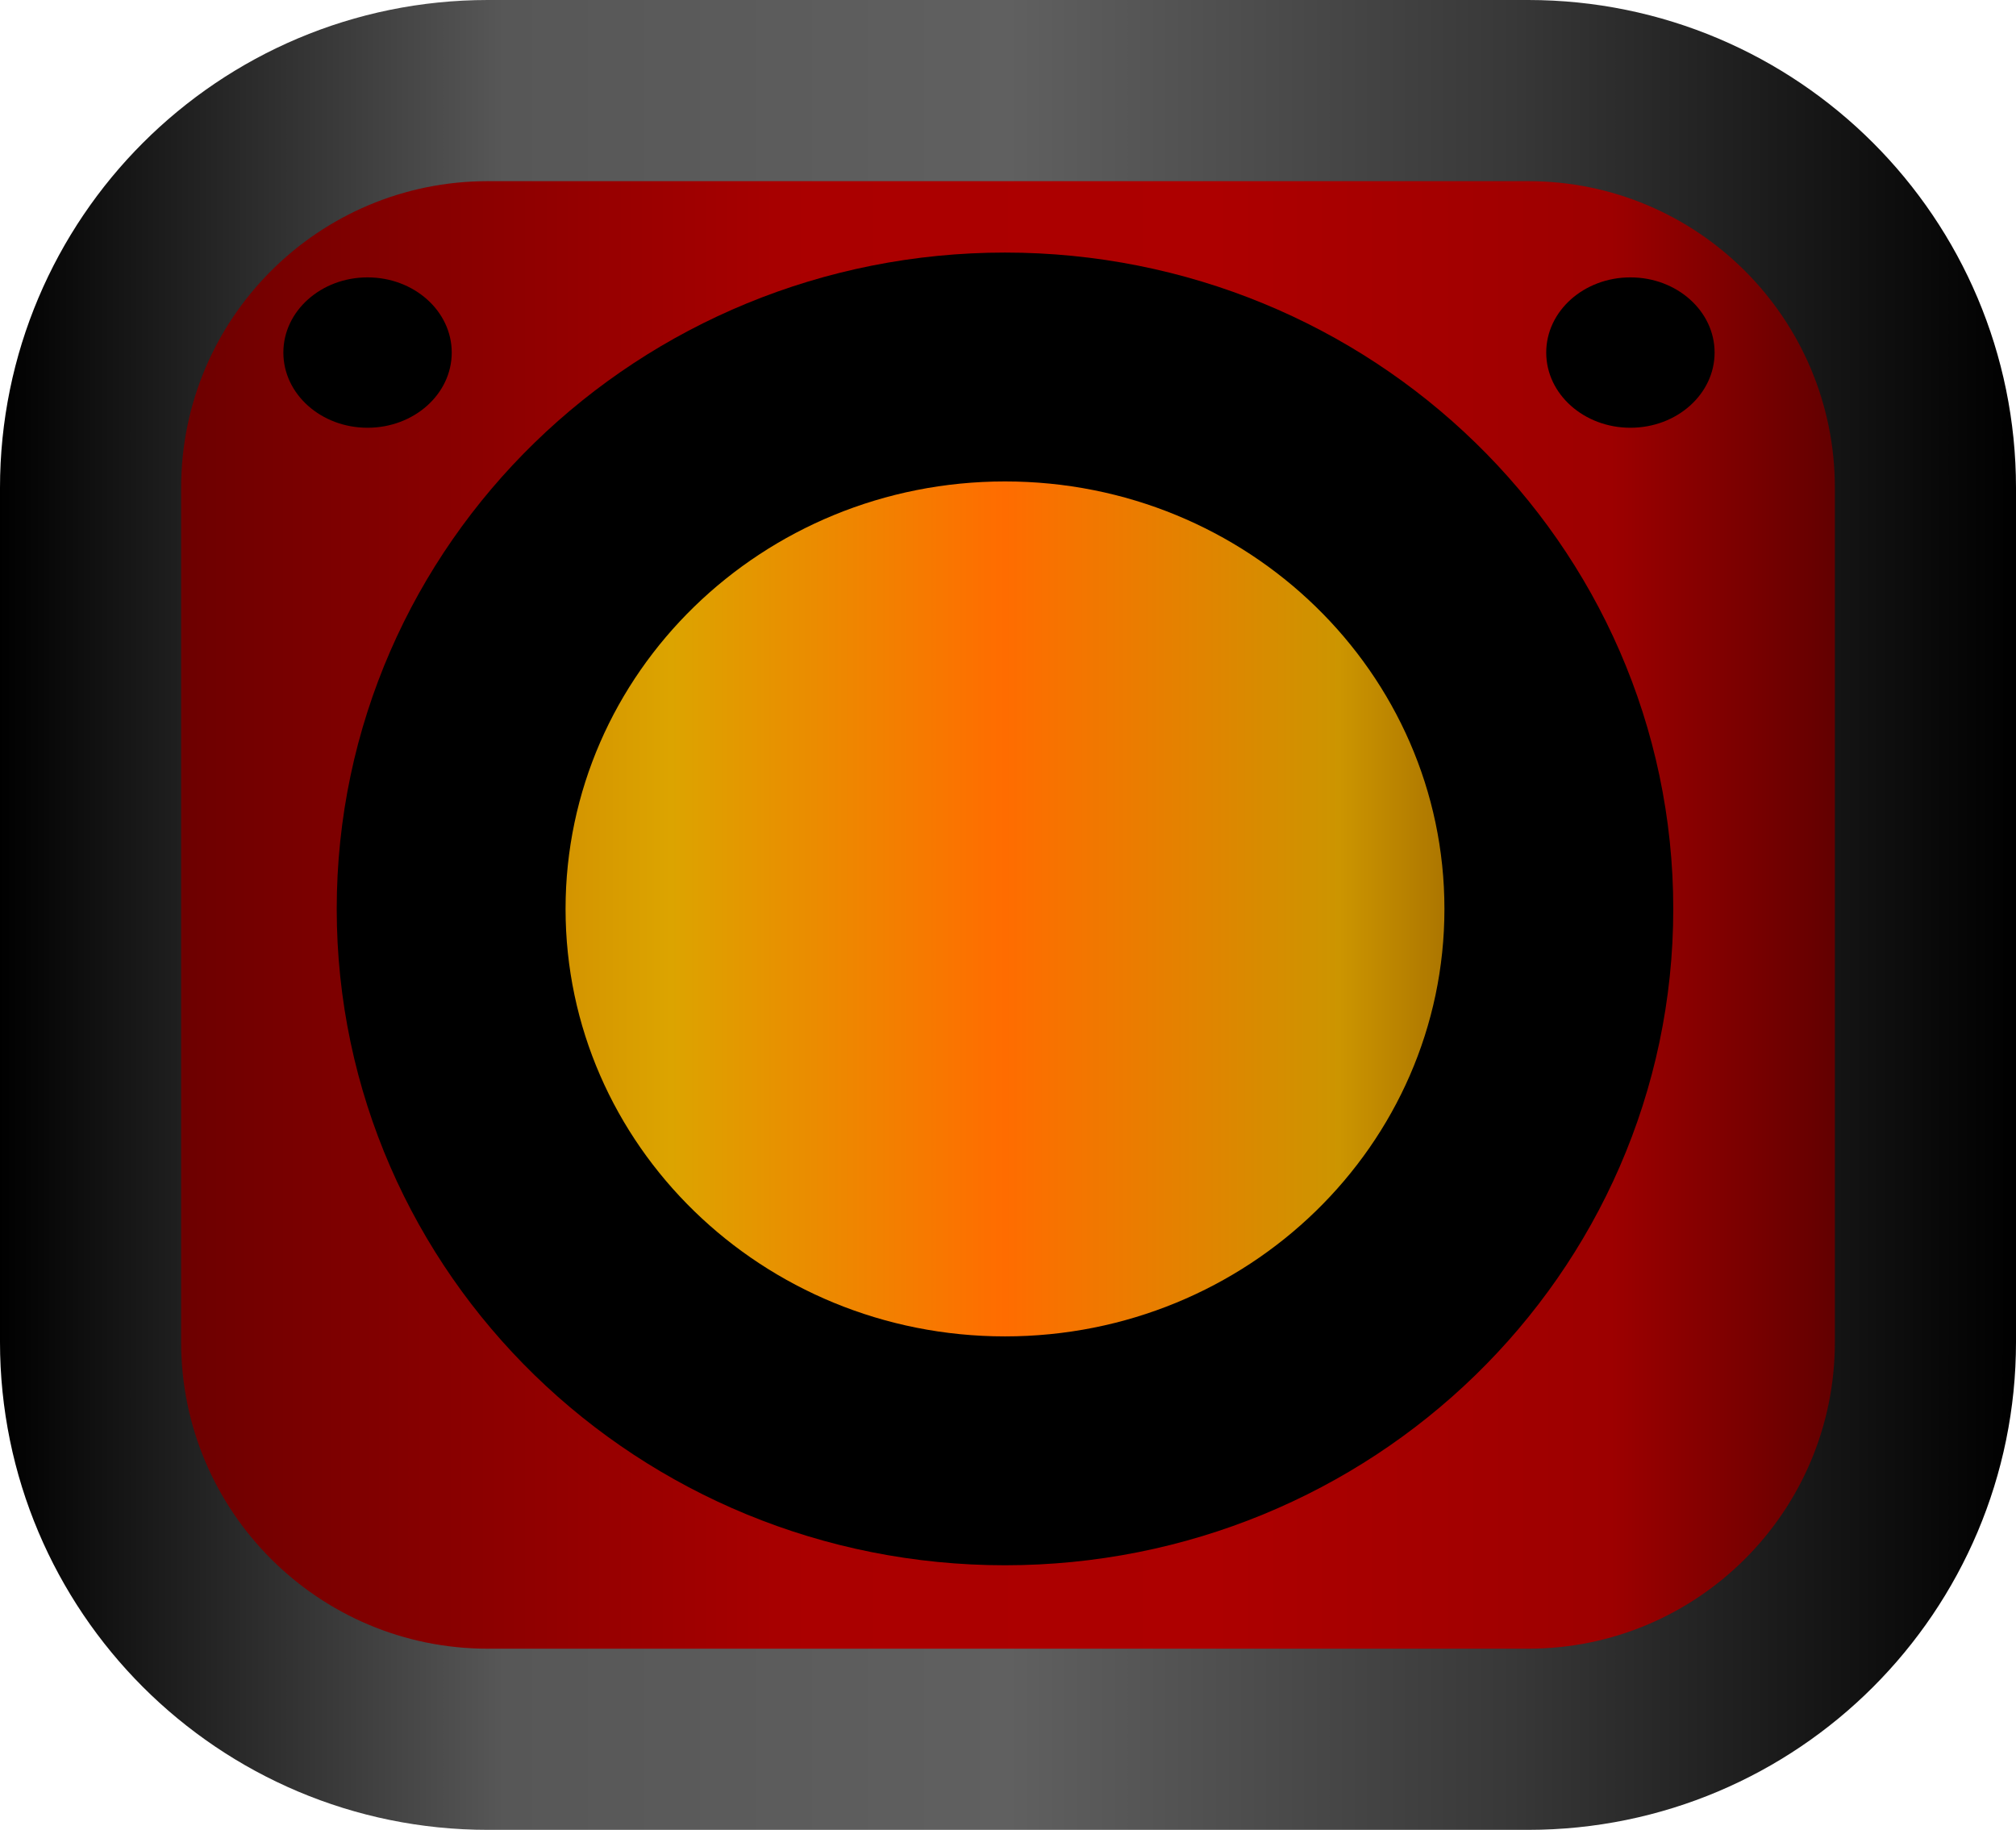
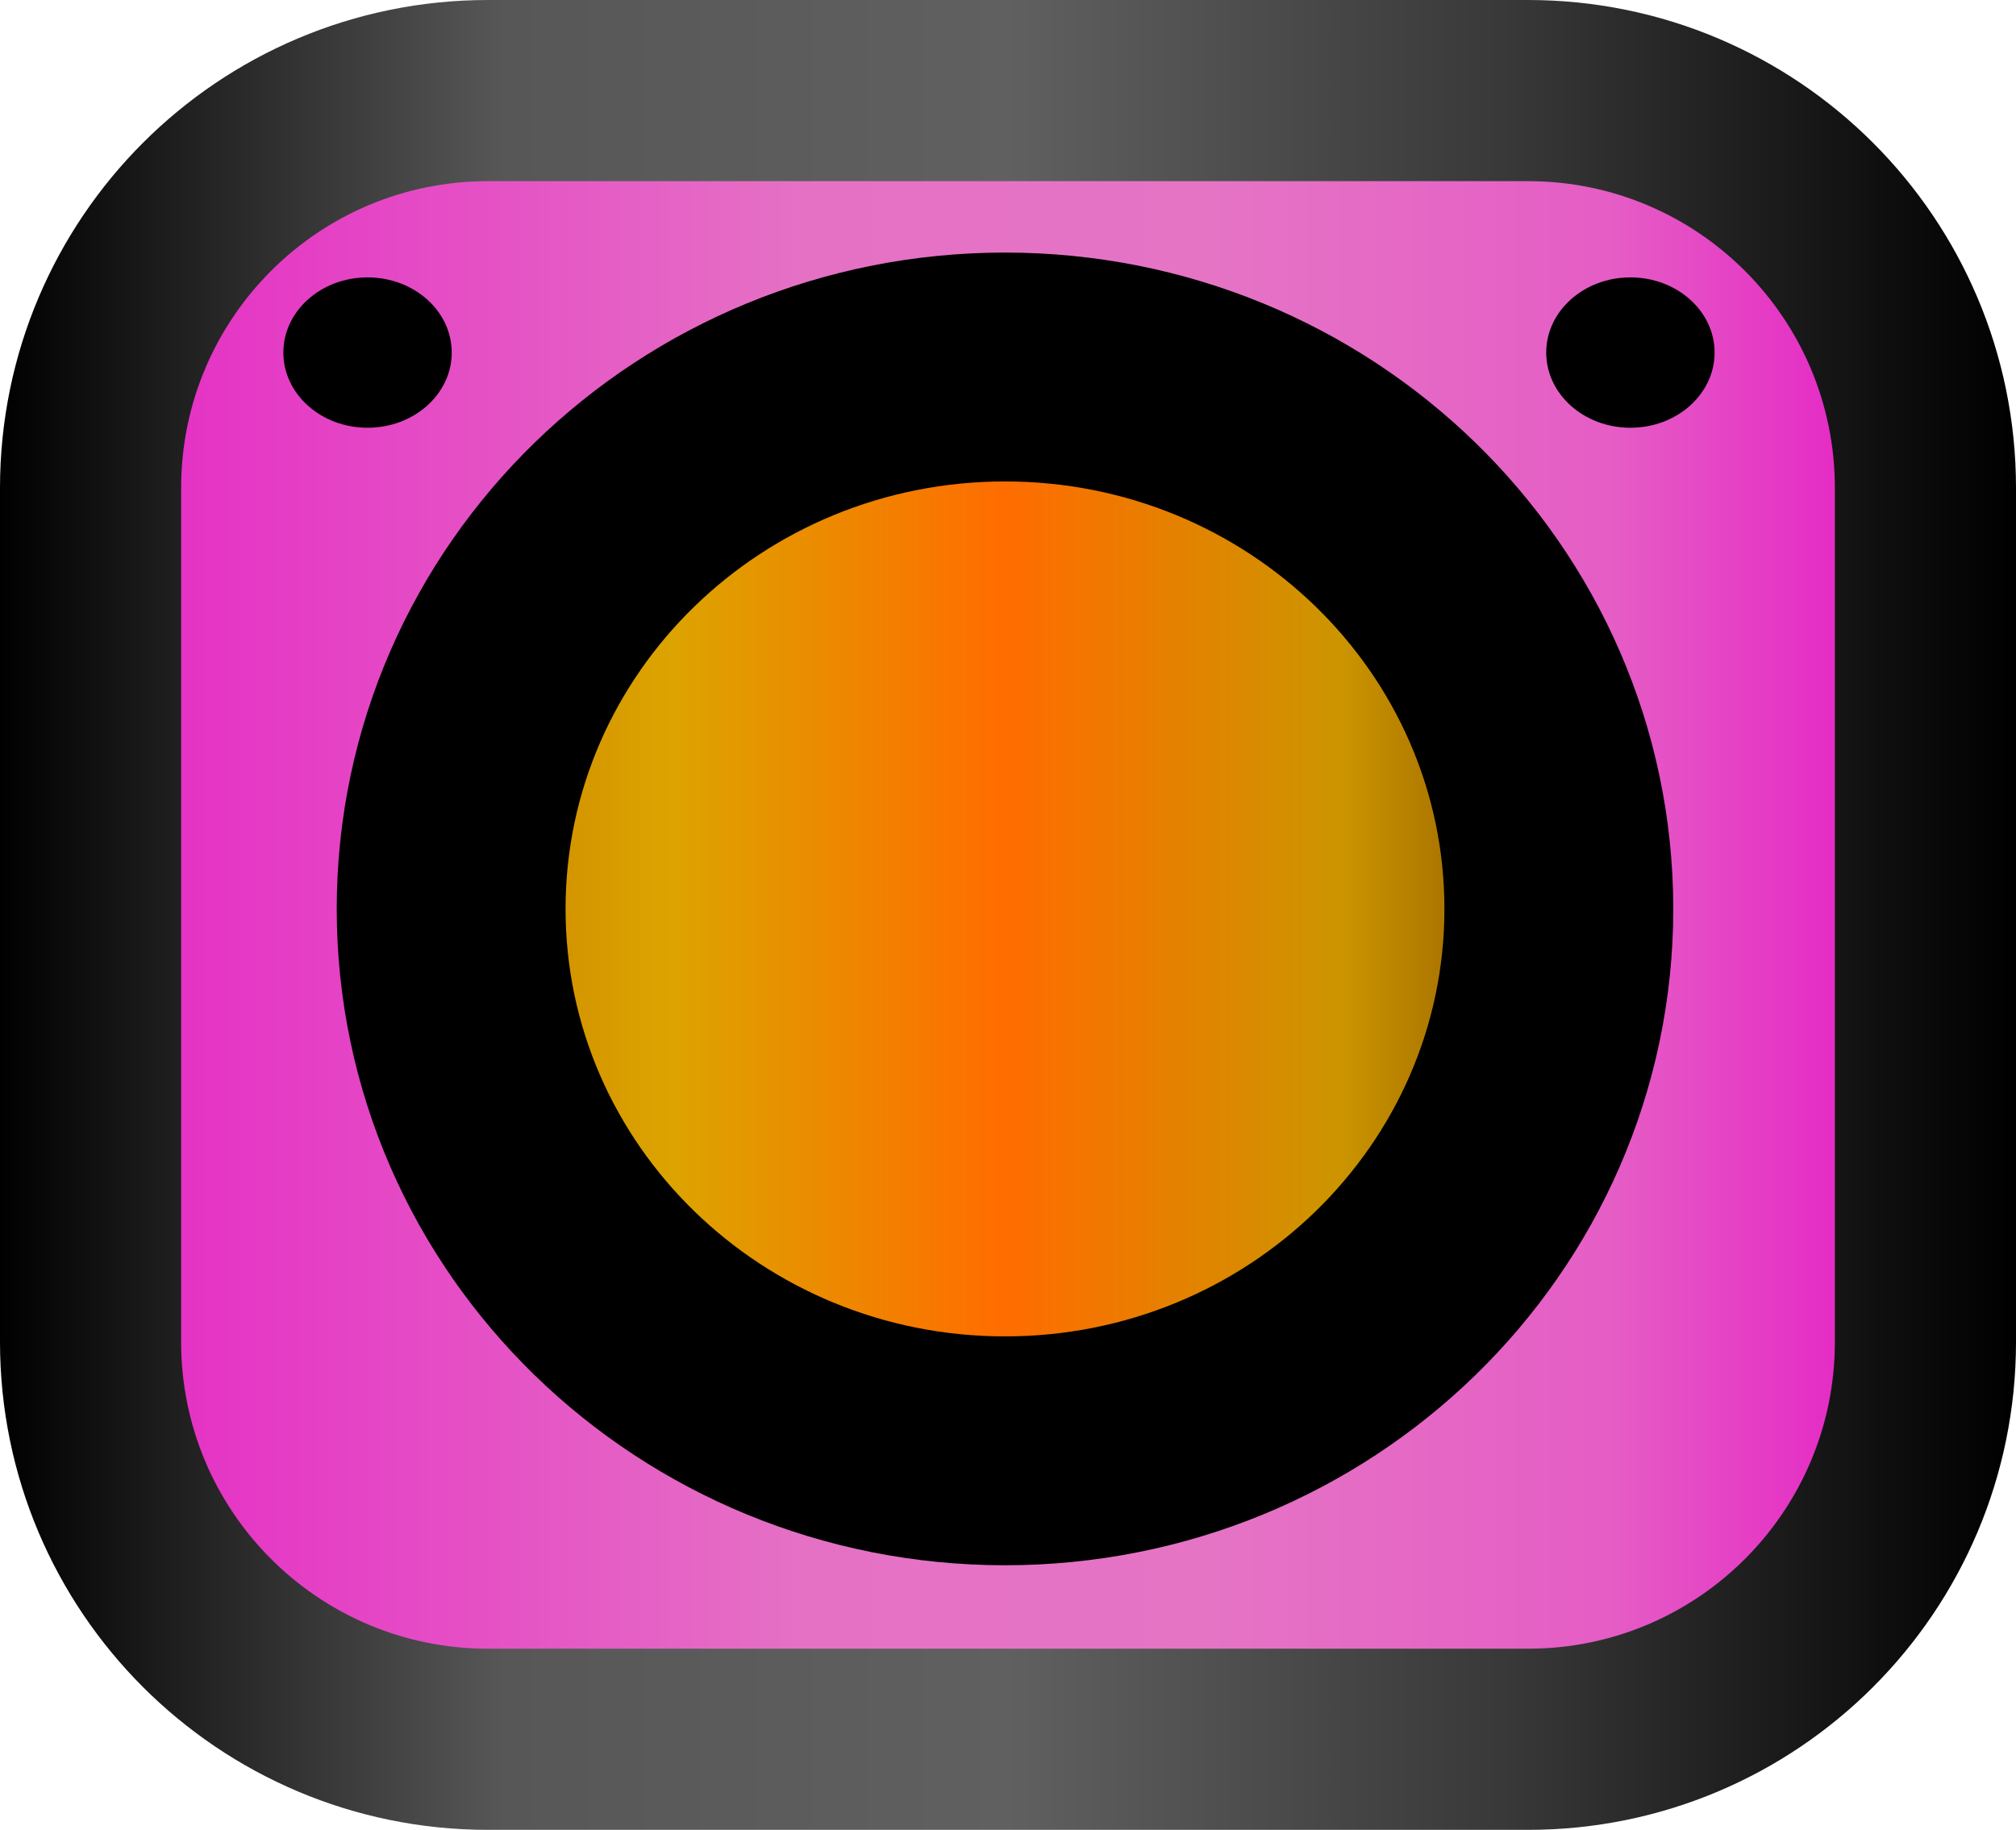
<svg xmlns="http://www.w3.org/2000/svg" xmlns:xlink="http://www.w3.org/1999/xlink" width="300" height="272.259" viewBox="0 0 300 272.259" version="1.1" id="svg63856">
  <defs id="defs63853">
    <linearGradient id="linearGradient28209">
      <stop style="stop-color:#c27300;stop-opacity:1;" offset="0" id="stop28205" />
      <stop style="stop-color:#dca400;stop-opacity:1;" offset="0.25" id="stop28213" />
      <stop style="stop-color:#ff6c00;stop-opacity:1;" offset="0.5" id="stop28215" />
      <stop style="stop-color:#cc9500;stop-opacity:1;" offset="0.75" id="stop28217" />
      <stop style="stop-color:#673300;stop-opacity:1;" offset="1" id="stop28207" />
    </linearGradient>
    <linearGradient id="linearGradient28161">
      <stop style="stop-color:#d2d500;stop-opacity:1;" offset="0" id="stop28159" />
    </linearGradient>
-     <color-profile name="Lightness-Decrease" xlink:href="file:///Library/ColorSync/Profiles/Lightness%20Decrease.icc" id="color-profile567" />
+     <color-profile name="Lightness-Decrease" xlink:href="file:///Library/ColorSync/Profiles/Lightness%20Decrease.icc" id="color-profile47509" />
    <linearGradient id="linearGradient65554">
      <stop style="stop-color:#000000;stop-opacity:1;" offset="0" id="stop65550" />
      <stop style="stop-color:#575757;stop-opacity:1;" offset="0.25" id="stop65558" />
      <stop style="stop-color:#606060;stop-opacity:1;" offset="0.5" id="stop65560" />
      <stop style="stop-color:#383838;stop-opacity:1;" offset="0.75" id="stop65562" />
      <stop style="stop-color:#000000;stop-opacity:1;" offset="1" id="stop65552" />
    </linearGradient>
    <linearGradient id="linearGradient64789">
-       <stop style="stop-color:#5a0000;stop-opacity:1;" offset="0" id="stop64785" />
-       <stop style="stop-color:#840000;stop-opacity:1;" offset="0.2" id="stop64793" />
-       <stop style="stop-color:#aa0000;stop-opacity:1;" offset="0.4" id="stop64795" />
-       <stop style="stop-color:#ad0000;stop-opacity:1;" offset="0.6" id="stop64797" />
-       <stop style="stop-color:#9d0000;stop-opacity:1;" offset="0.799" id="stop64799" />
-       <stop style="stop-color:#330000;stop-opacity:1;" offset="1" id="stop64787" />
+       <stop style="stop-color:#e521c5;stop-opacity:1;" offset="0" id="stop64785" />
+       <stop style="stop-color:#e549c5;stop-opacity:1;" offset="0.2" id="stop64793" />
+       <stop style="stop-color:#e571c5;stop-opacity:1;" offset="0.4" id="stop64795" />
+       <stop style="stop-color:#e574c5;stop-opacity:1;" offset="0.6" id="stop64797" />
+       <stop style="stop-color:#e55dc5;stop-opacity:1;" offset="0.799" id="stop64799" />
+       <stop style="stop-color:#e505c5;stop-opacity:1;" offset="1" id="stop64787" />
    </linearGradient>
    <linearGradient xlink:href="#linearGradient64789" id="linearGradient64791" x1="26.863" y1="79.185" x2="110.341" y2="79.185" gradientUnits="userSpaceOnUse" gradientTransform="matrix(3.593776,0,0,3.593776,-69.67742,-93.26746)" />
    <linearGradient xlink:href="#linearGradient65554" id="linearGradient65556" x1="26.863" y1="79.185" x2="110.341" y2="79.185" gradientUnits="userSpaceOnUse" gradientTransform="matrix(3.593776,0,0,3.593776,-69.67742,-93.26746)" />
    <linearGradient xlink:href="#linearGradient28209" id="linearGradient28211" x1="40.806" y1="78.936" x2="96.149" y2="78.936" gradientUnits="userSpaceOnUse" gradientTransform="matrix(3.593776,0,0,3.593776,-69.67742,-93.26746)" />
  </defs>
  <g id="apd" transform="translate(-26.86331,-55.17659)">
    <rect style="fill:url(#linearGradient64791);fill-opacity:1;stroke:url(#linearGradient65556);stroke-width:53.907;stroke-linecap:square;stroke-dasharray:none;paint-order:markers stroke fill" id="rect64392" width="246.093" height="218.352" x="53.817" y="82.13" ry="45.639" />
    <ellipse style="fill:url(#linearGradient28211);fill-opacity:1;stroke:#000000;stroke-width:68.107;stroke-dasharray:none;stroke-opacity:1;paint-order:markers stroke fill" id="path24340" cx="176.416" cy="190.411" rx="65.392" ry="63.603" />
    <ellipse style="fill:#000000;fill-opacity:1;stroke:none;stroke-width:62.971;stroke-dasharray:none;stroke-opacity:1;paint-order:markers stroke fill" id="path29759" cx="81.558" cy="107.634" rx="12.528" ry="11.186" />
    <ellipse style="fill:#000000;fill-opacity:1;stroke:none;stroke-width:62.971;stroke-dasharray:none;stroke-opacity:1;paint-order:markers stroke fill" id="ellipse30695" cx="269.484" cy="107.634" rx="12.528" ry="11.186" />
  </g>
</svg>
